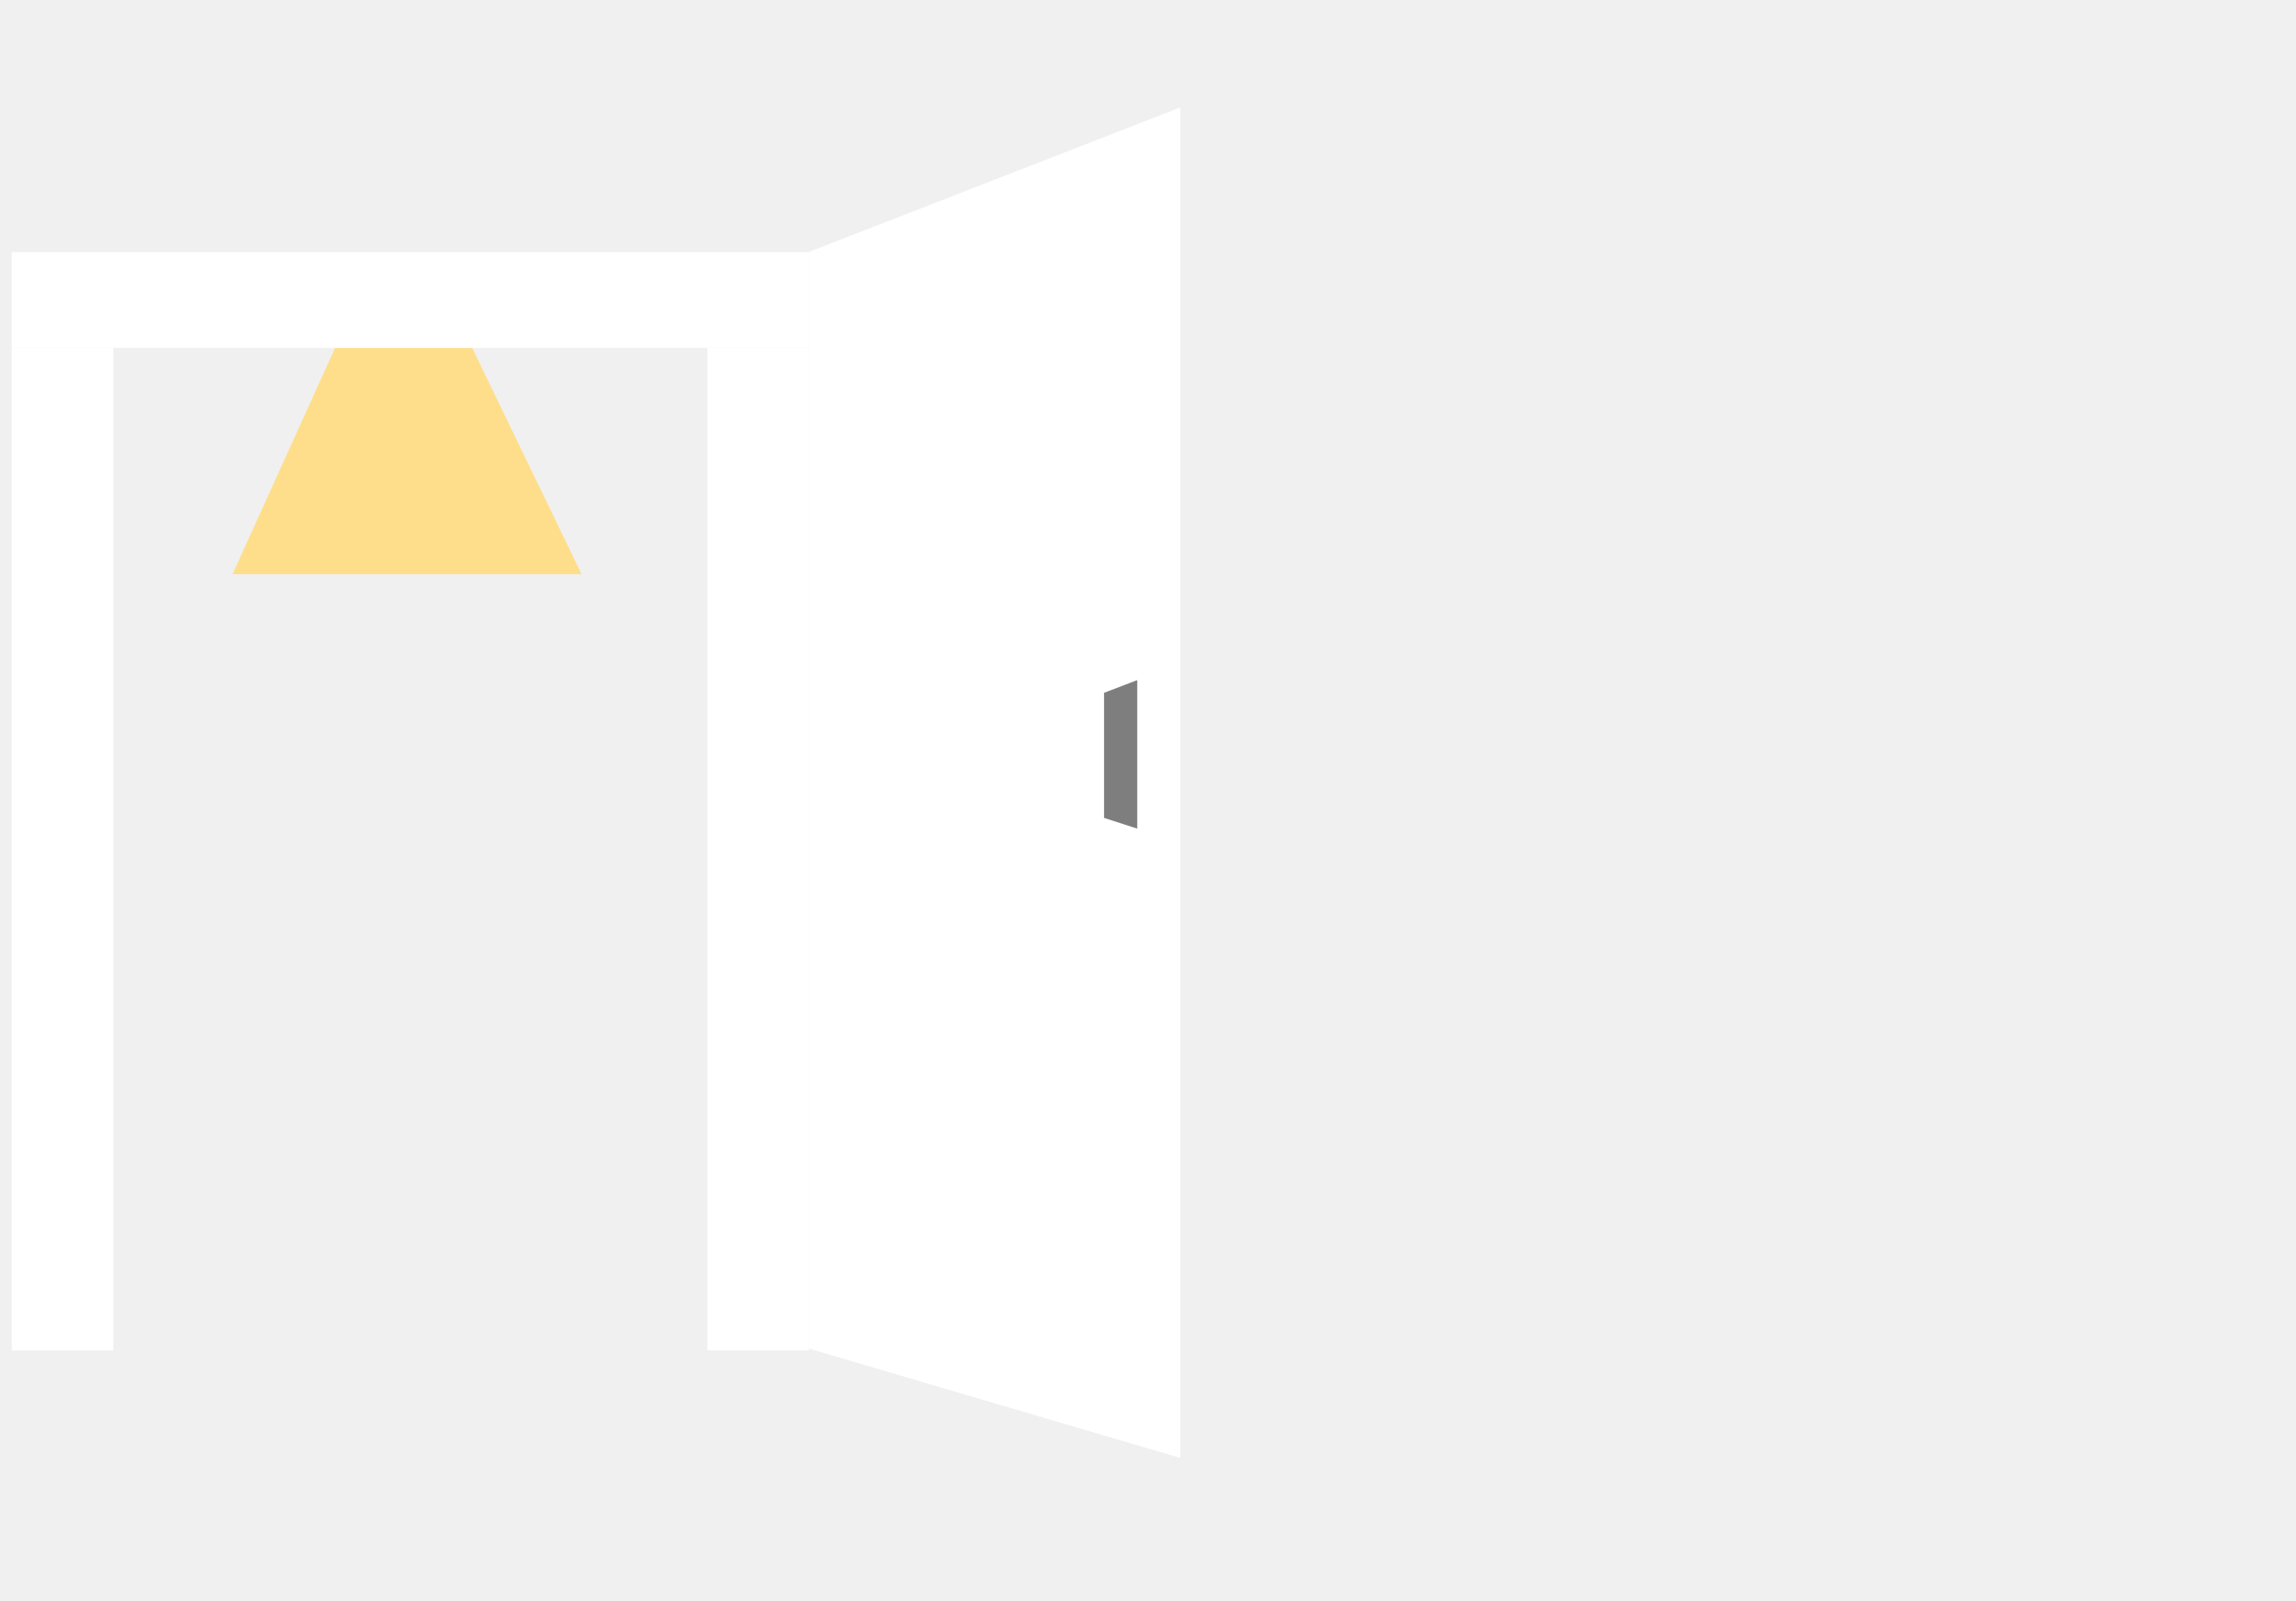
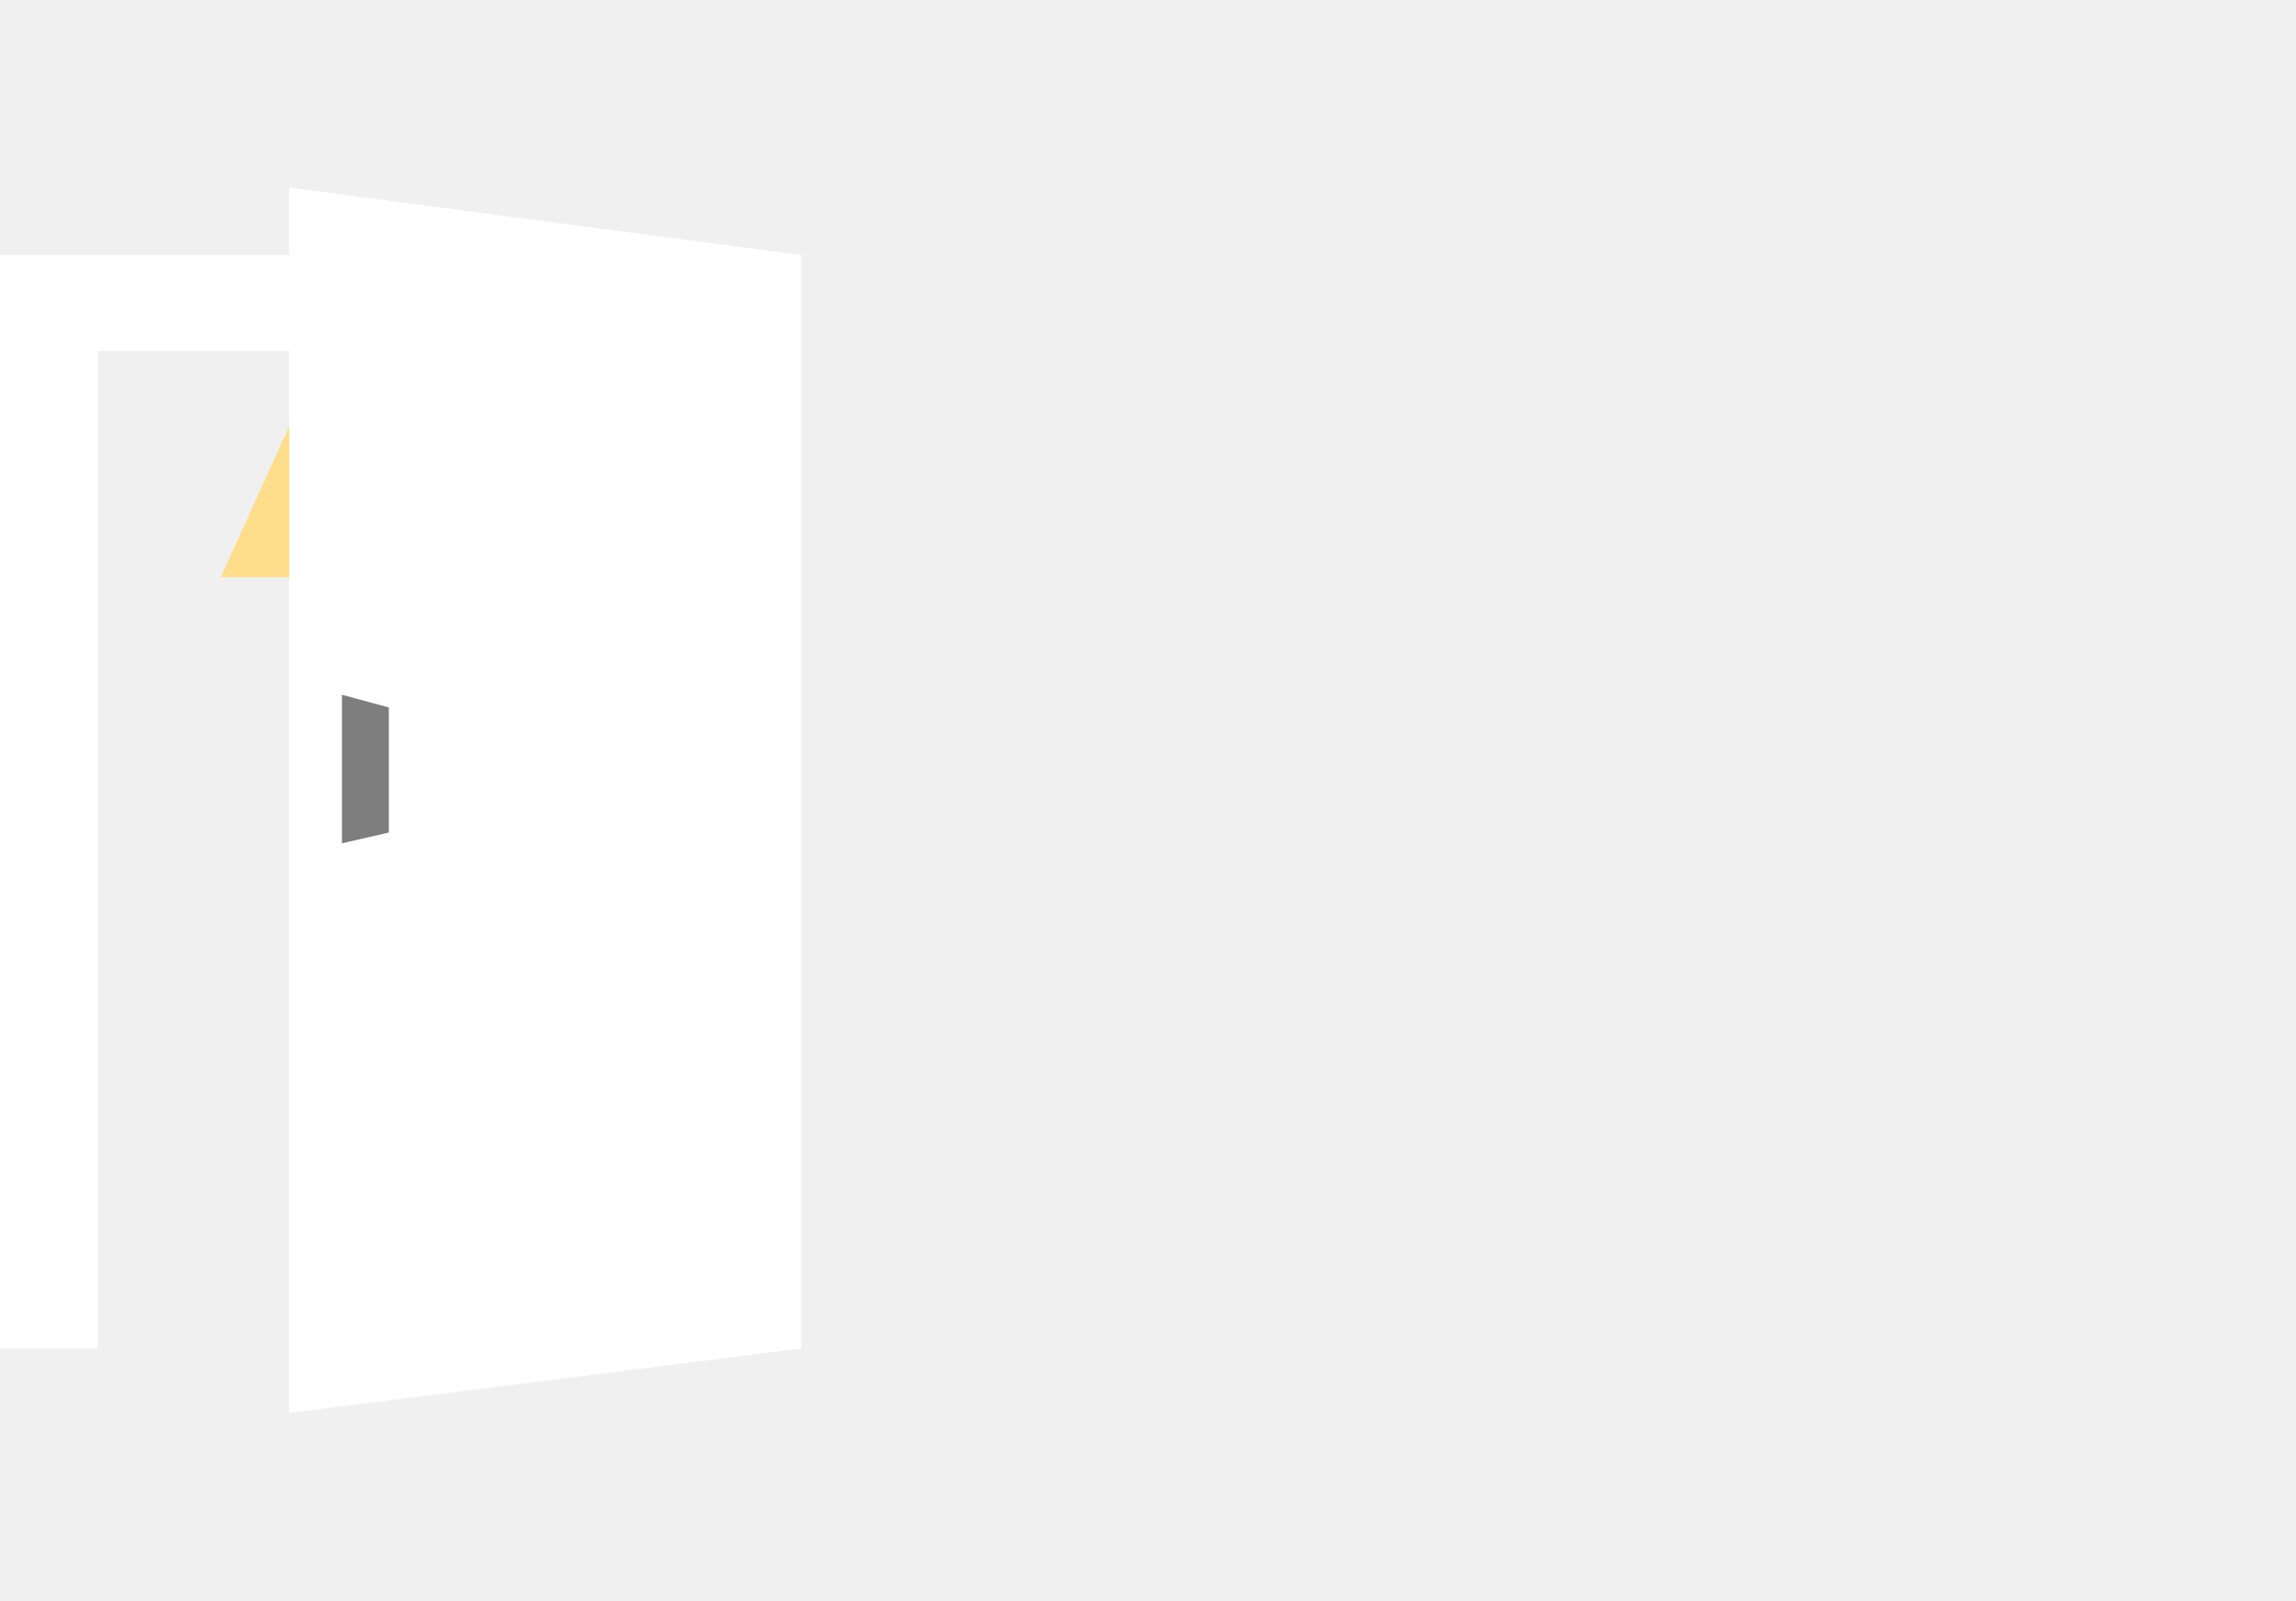
<svg xmlns="http://www.w3.org/2000/svg" width="1175" height="819" viewBox="0 0 1175 819" fill="none">
-   <path d="M119 293.814H297.642L241.629 178H171.498L119 293.814Z" fill="#FEDE8A" />
-   <rect x="6" y="178" width="52" height="513" fill="white" />
-   <rect x="6" y="129" width="408" height="49" fill="white" />
-   <rect x="362" y="178" width="52" height="513" fill="white" />
-   <path d="M414 128.906L604 55V746L414 690.076V128.906Z" fill="white" />
-   <path d="M582 348L565 354.5V418.5L582 424V348Z" fill="#7F7E7F" />
+   <path d="M113 295.314H291.642L235.629 179.5H165.498L113 295.314Z" fill="#FEDE8A" />
+   <rect y="131" width="50" height="559" fill="white" />
+   <rect y="130.5" width="408" height="49" fill="white" />
+   <rect x="356" y="131" width="52" height="559" fill="white" />
+   <path d="M410 130.5L148 96V723L410 690V130.5Z" fill="white" />
+   <path d="M175 355.5L199 362V426L175 431.5V355.5Z" fill="#7F7E7F" />
</svg>
